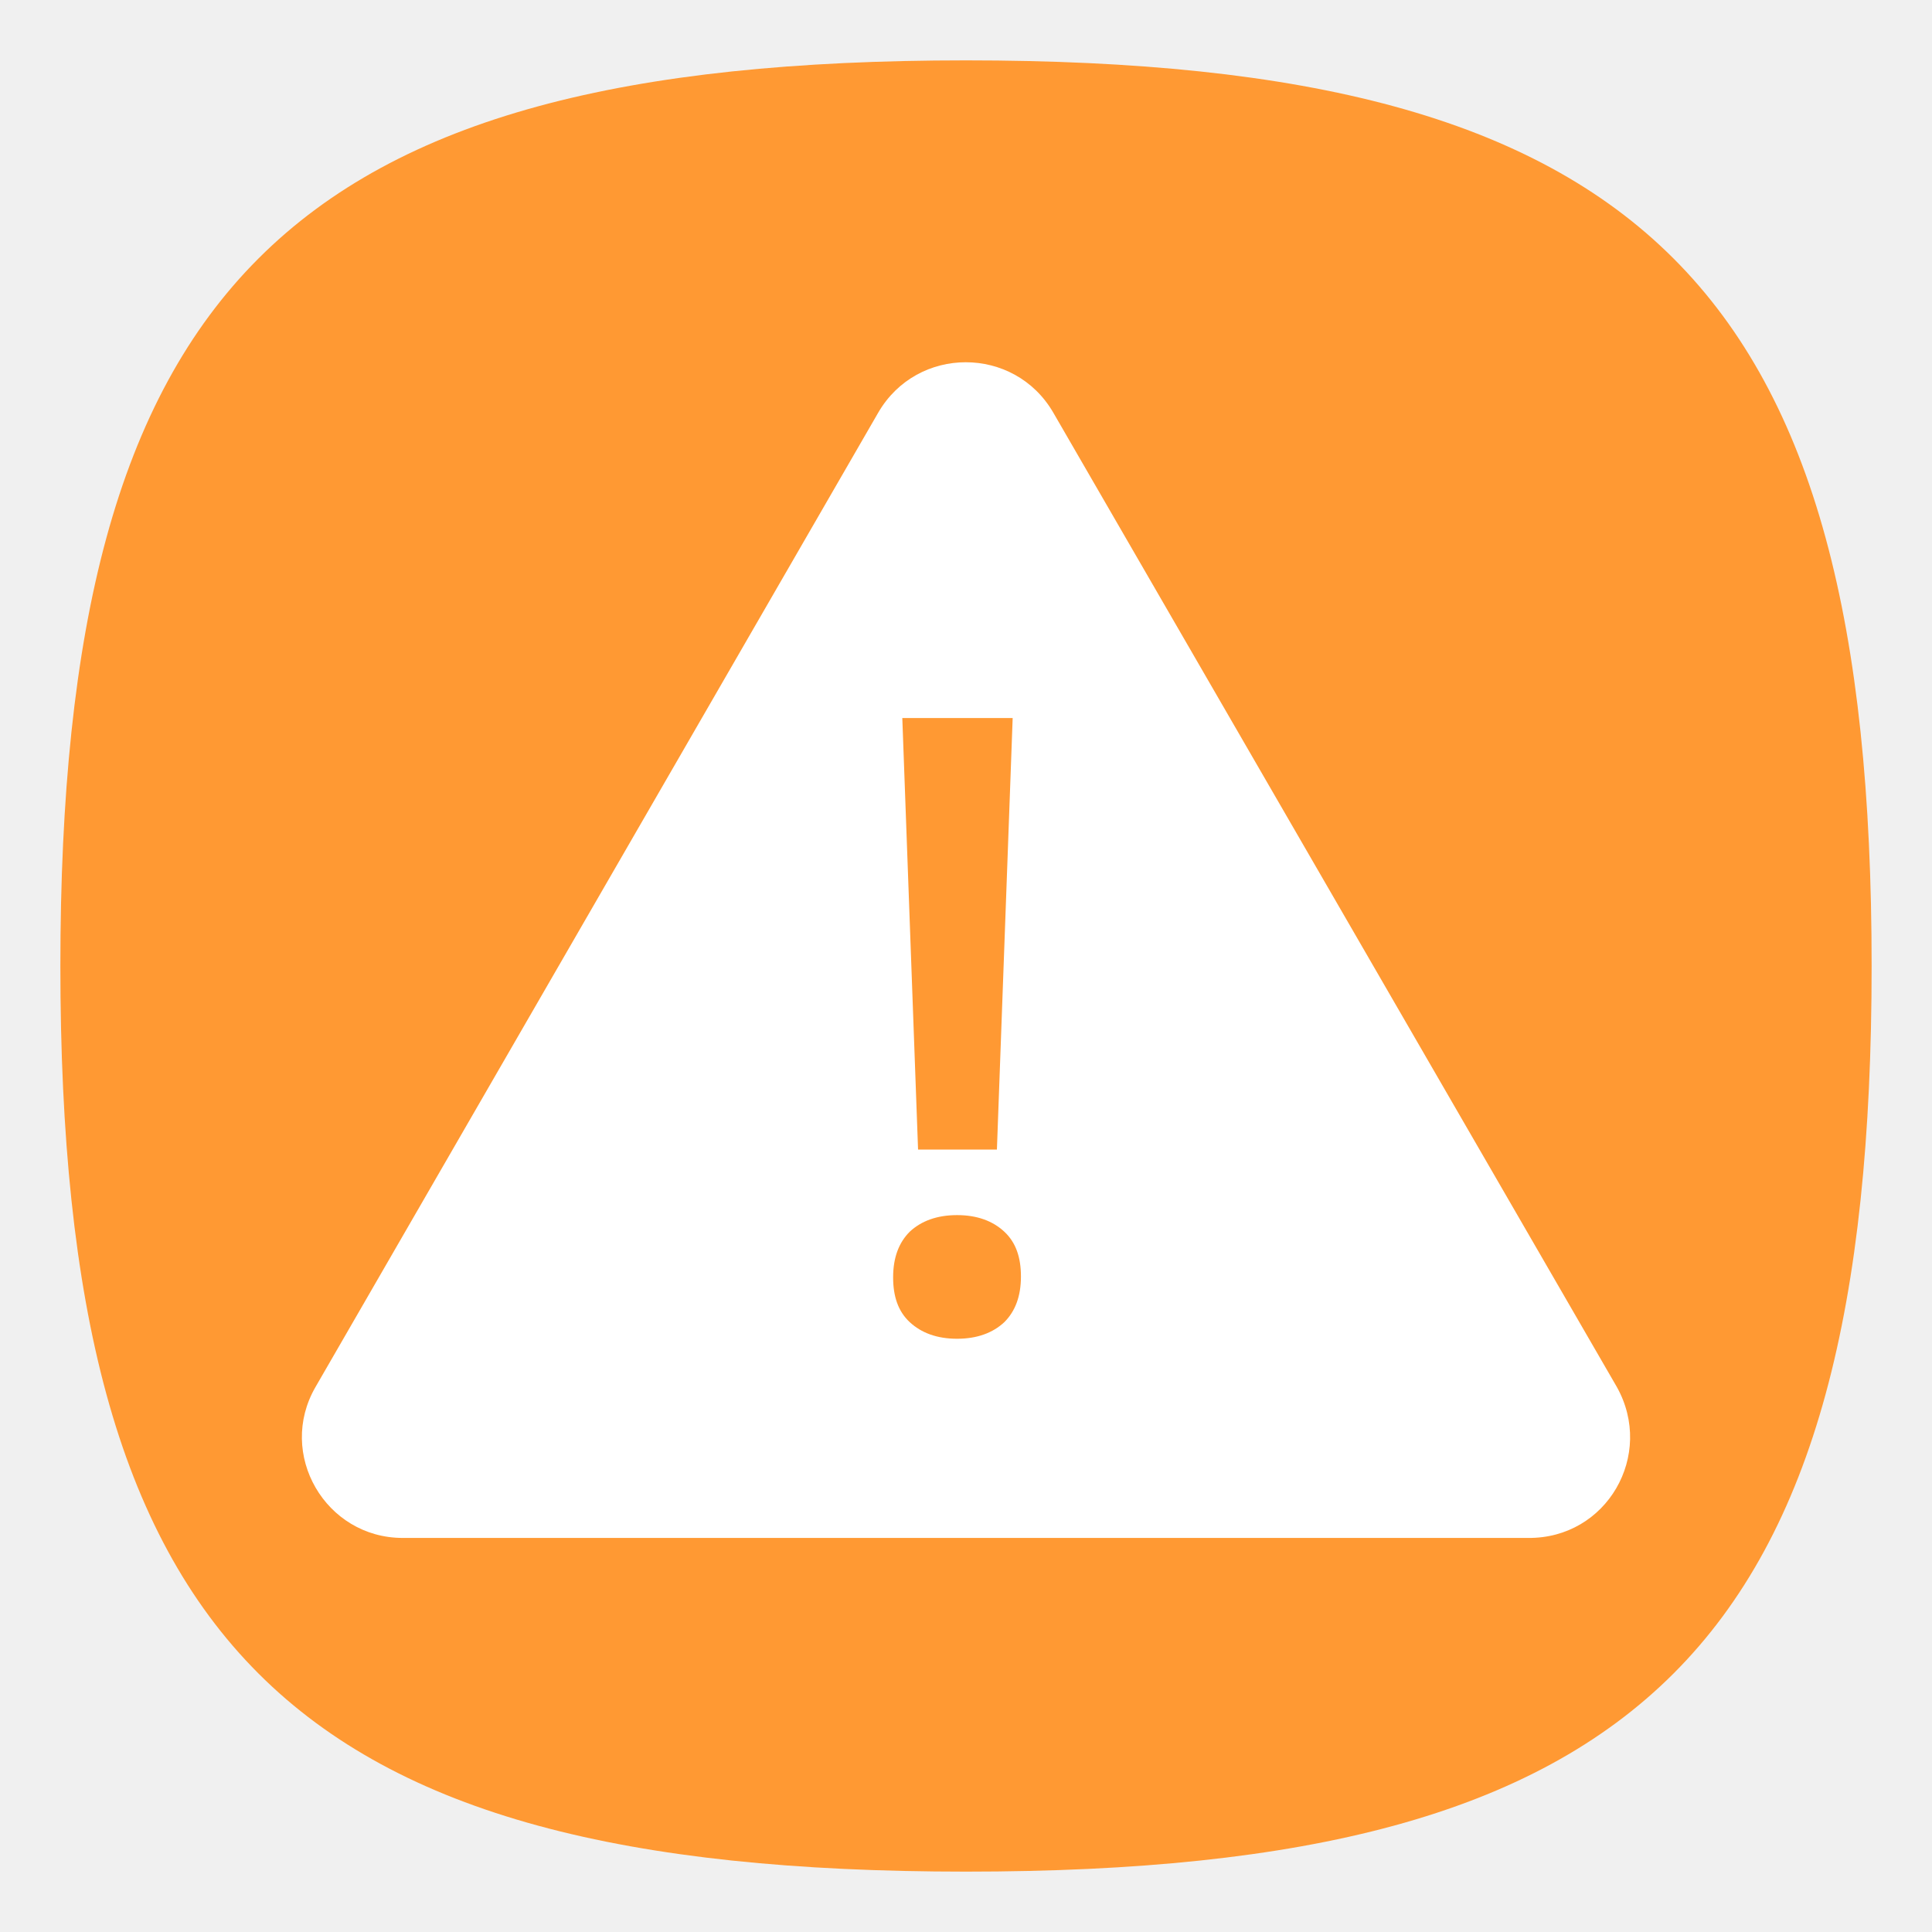
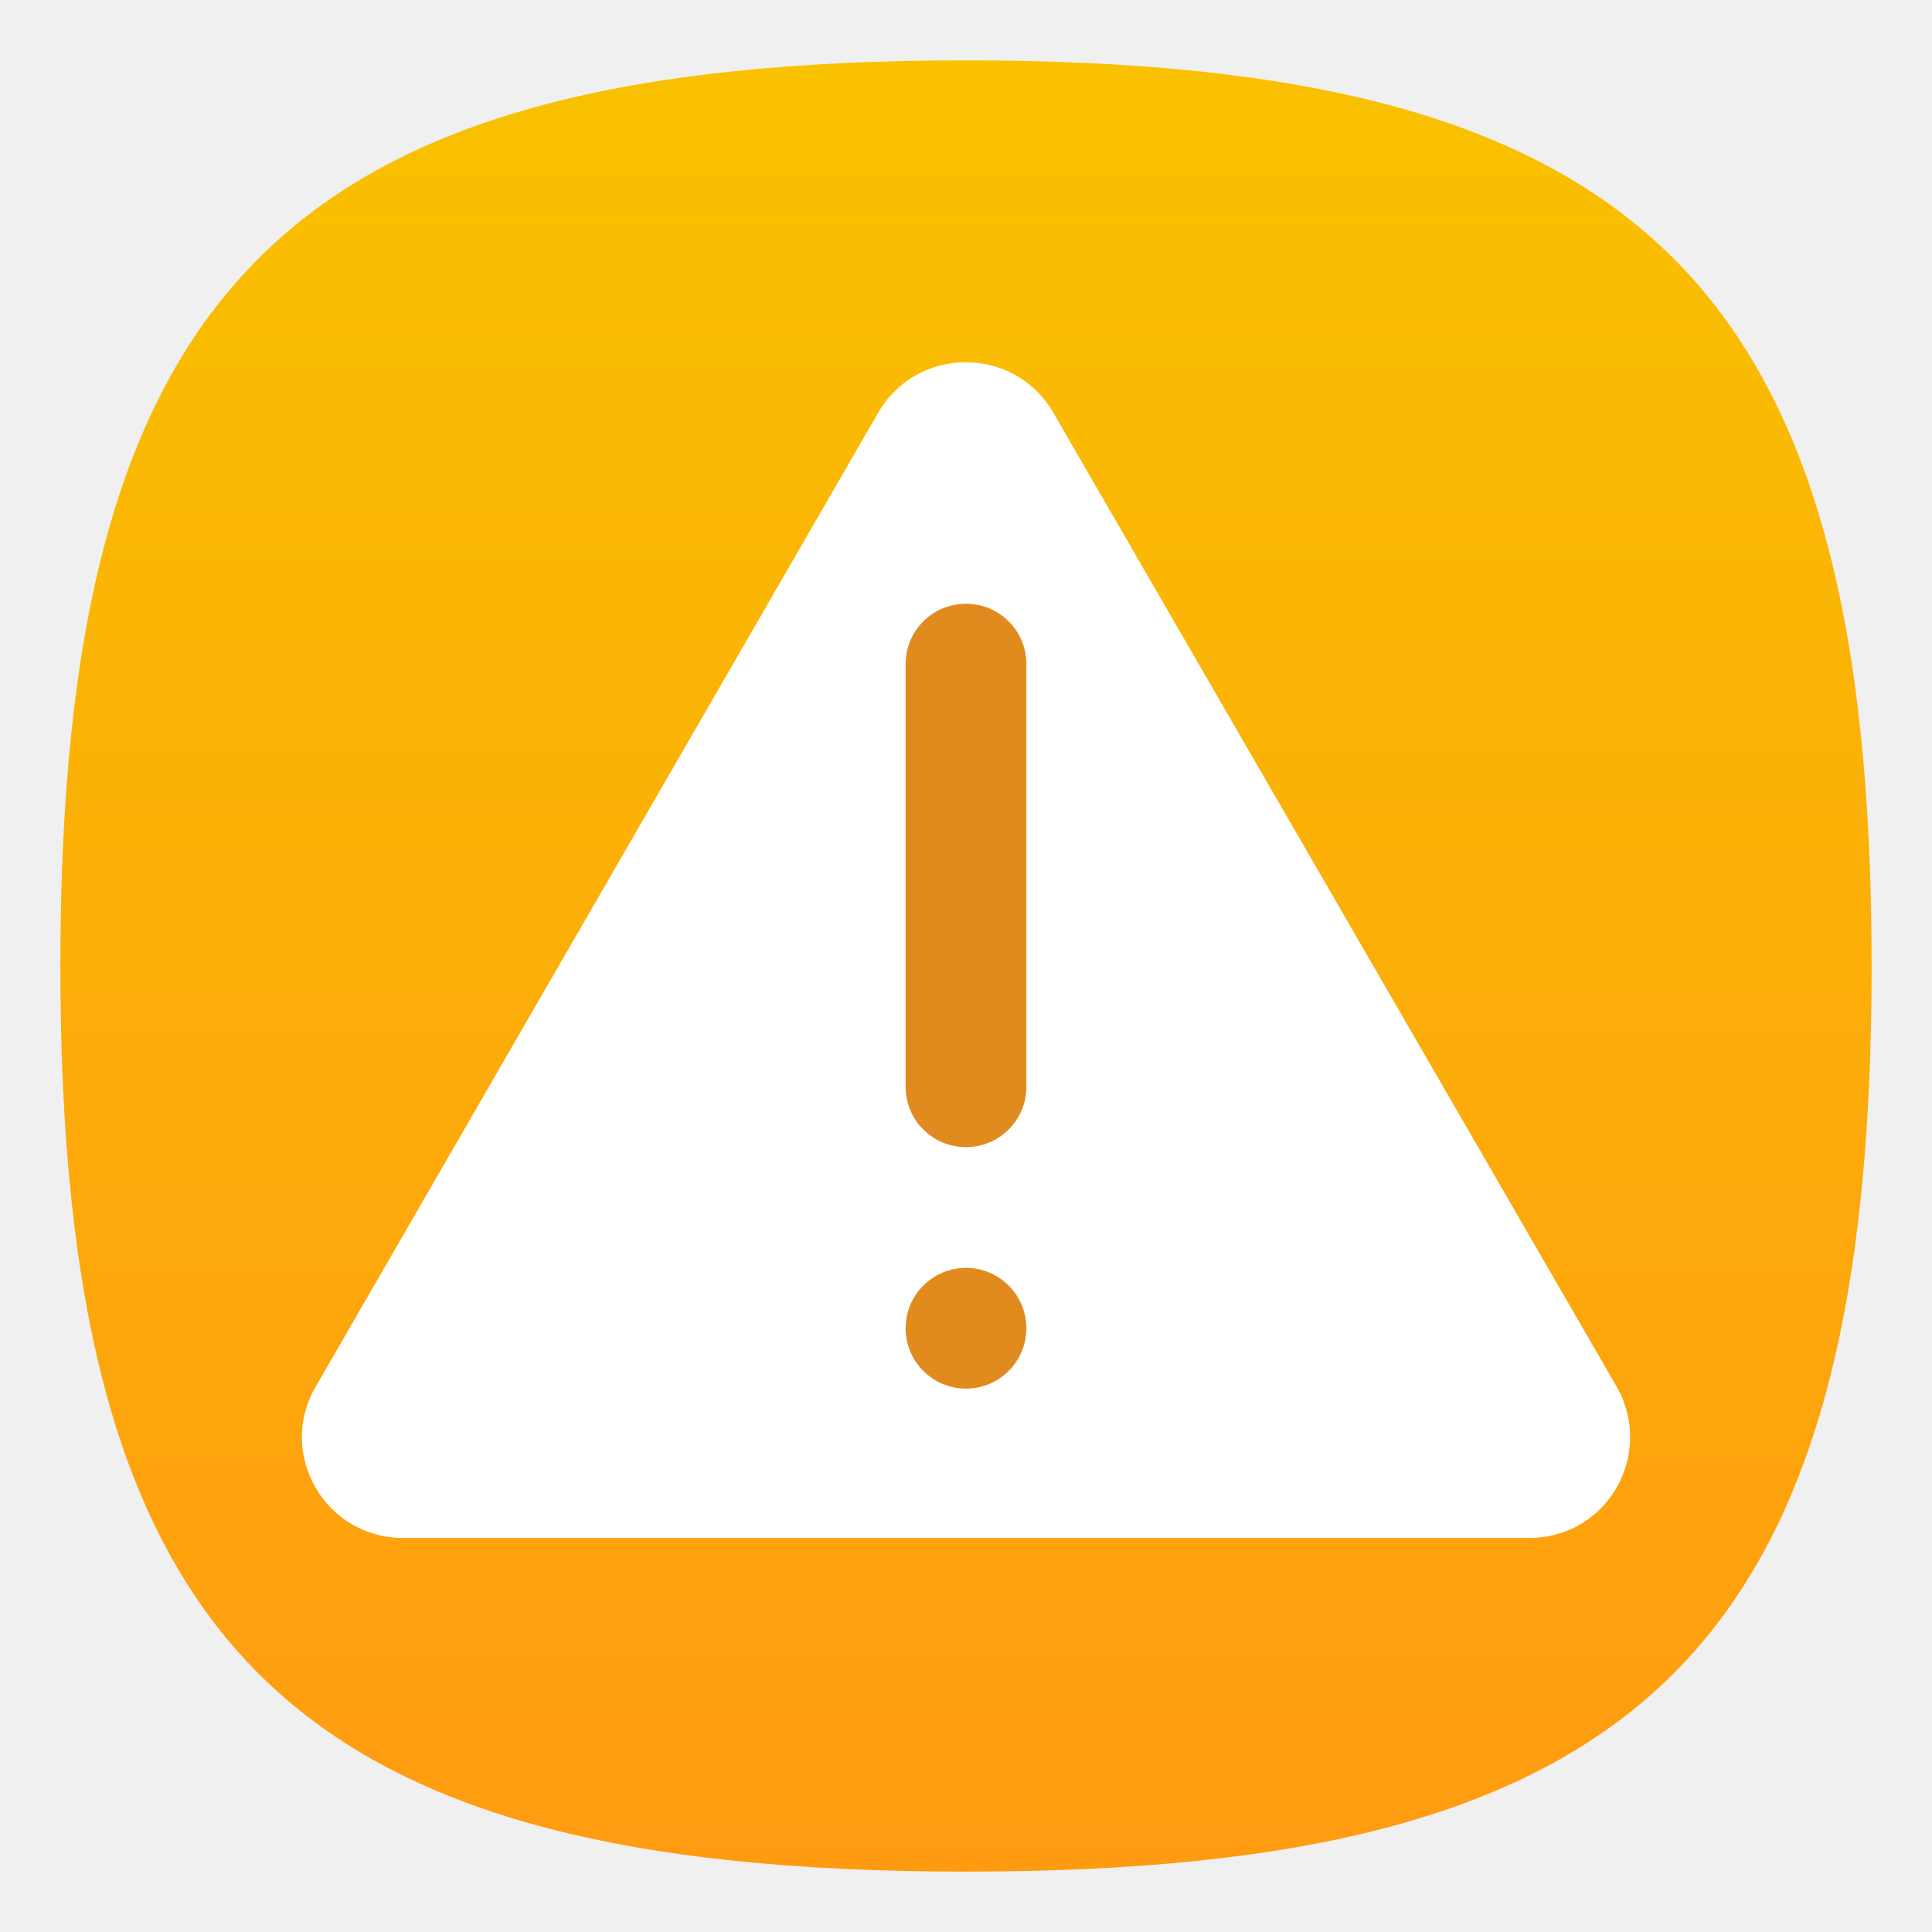
- <svg xmlns="http://www.w3.org/2000/svg" viewbox="0 0 200 200" version="1.1" id="svg4" width="32" height="32">
-   <defs id="defs8" />
-   <path d="M 1,16 C 1,4.75 4.75,1 16,1 27.25,1 31,4.75 31,16 31,27.25 27.25,31 16,31 4.75,31 1,27.25 1,16" style="fill:#ff9933;fill-opacity:1;stroke-width:0.15" id="path311" />
-   <path id="rect850" style="fill:#ffffff;stroke-width:0.275;stroke-linecap:round;stroke-linejoin:round" d="m 15.996,6 c -0.564,0 -1.127,0.278 -1.45,0.835 L 5.227,22.971 c -0.646,1.113 0.165,2.502 1.443,2.502 H 25.308 c 1.306,0.014 2.103,-1.375 1.471,-2.502 L 17.446,6.835 C 17.123,6.278 16.56,6 15.996,6 Z m -1.051,5.893 h 1.828 l -0.261,7.147 h -1.306 z m 0.907,8.233 c 0.33,0 0.591,0.096 0.783,0.275 0.192,0.179 0.275,0.426 0.275,0.742 0,0.33 -0.096,0.577 -0.275,0.756 -0.192,0.179 -0.453,0.275 -0.783,0.275 -0.33,0 -0.591,-0.096 -0.784,-0.275 -0.192,-0.179 -0.275,-0.426 -0.275,-0.742 0,-0.33 0.096,-0.577 0.275,-0.756 0.192,-0.179 0.454,-0.275 0.784,-0.275 z" />
+ <svg xmlns="http://www.w3.org/2000/svg" xmlns:xlink="http://www.w3.org/1999/xlink" viewbox="0 0 200 200" version="1.1" id="svg4" width="32" height="32">
+   <defs id="defs8">
+     <linearGradient id="linearGradient1836">
+       <stop style="stop-color:#ff9b11;stop-opacity:1;" offset="0" id="stop1832" />
+       <stop style="stop-color:#f9c100;stop-opacity:1;" offset="1" id="stop1834" />
+     </linearGradient>
+     <linearGradient xlink:href="#linearGradient1836" id="linearGradient1147" x1="16" y1="31" x2="16" y2="1" gradientUnits="userSpaceOnUse" />
+   </defs>
+   <path d="M 1,16 C 1,4.75 4.75,1 16,1 27.25,1 31,4.75 31,16 31,27.25 27.25,31 16,31 4.75,31 1,27.25 1,16" style="fill:url(#linearGradient1147);fill-opacity:1;stroke-width:0.15" id="path311" />
+   <path id="rect850" style="fill:#ffffff;stroke-width:0.275;stroke-linecap:round;stroke-linejoin:round" d="m 15.996,6 c -0.564,0 -1.127,0.278 -1.45,0.835 L 5.227,22.971 c -0.646,1.113 0.165,2.502 1.443,2.502 H 25.308 c 1.306,0.014 2.103,-1.375 1.471,-2.502 L 17.446,6.835 C 17.123,6.278 16.56,6 15.996,6 Z" />
+   <path id="path1462" style="fill:#e18b1f;fill-opacity:1;stroke-width:2;stroke-linecap:round;stroke-linejoin:round" d="m 16,10 c -0.554,0 -1,0.446 -1,1 v 7 c 0,0.554 0.446,1 1,1 0.554,0 1,-0.446 1,-1 v -7 c 0,-0.554 -0.446,-1 -1,-1 z m 0,11 c -0.552,0 -1,0.448 -1,1 0,0.552 0.448,1 1,1 0.552,0 1,-0.448 1,-1 0,-0.552 -0.448,-1 -1,-1 z" />
</svg>
